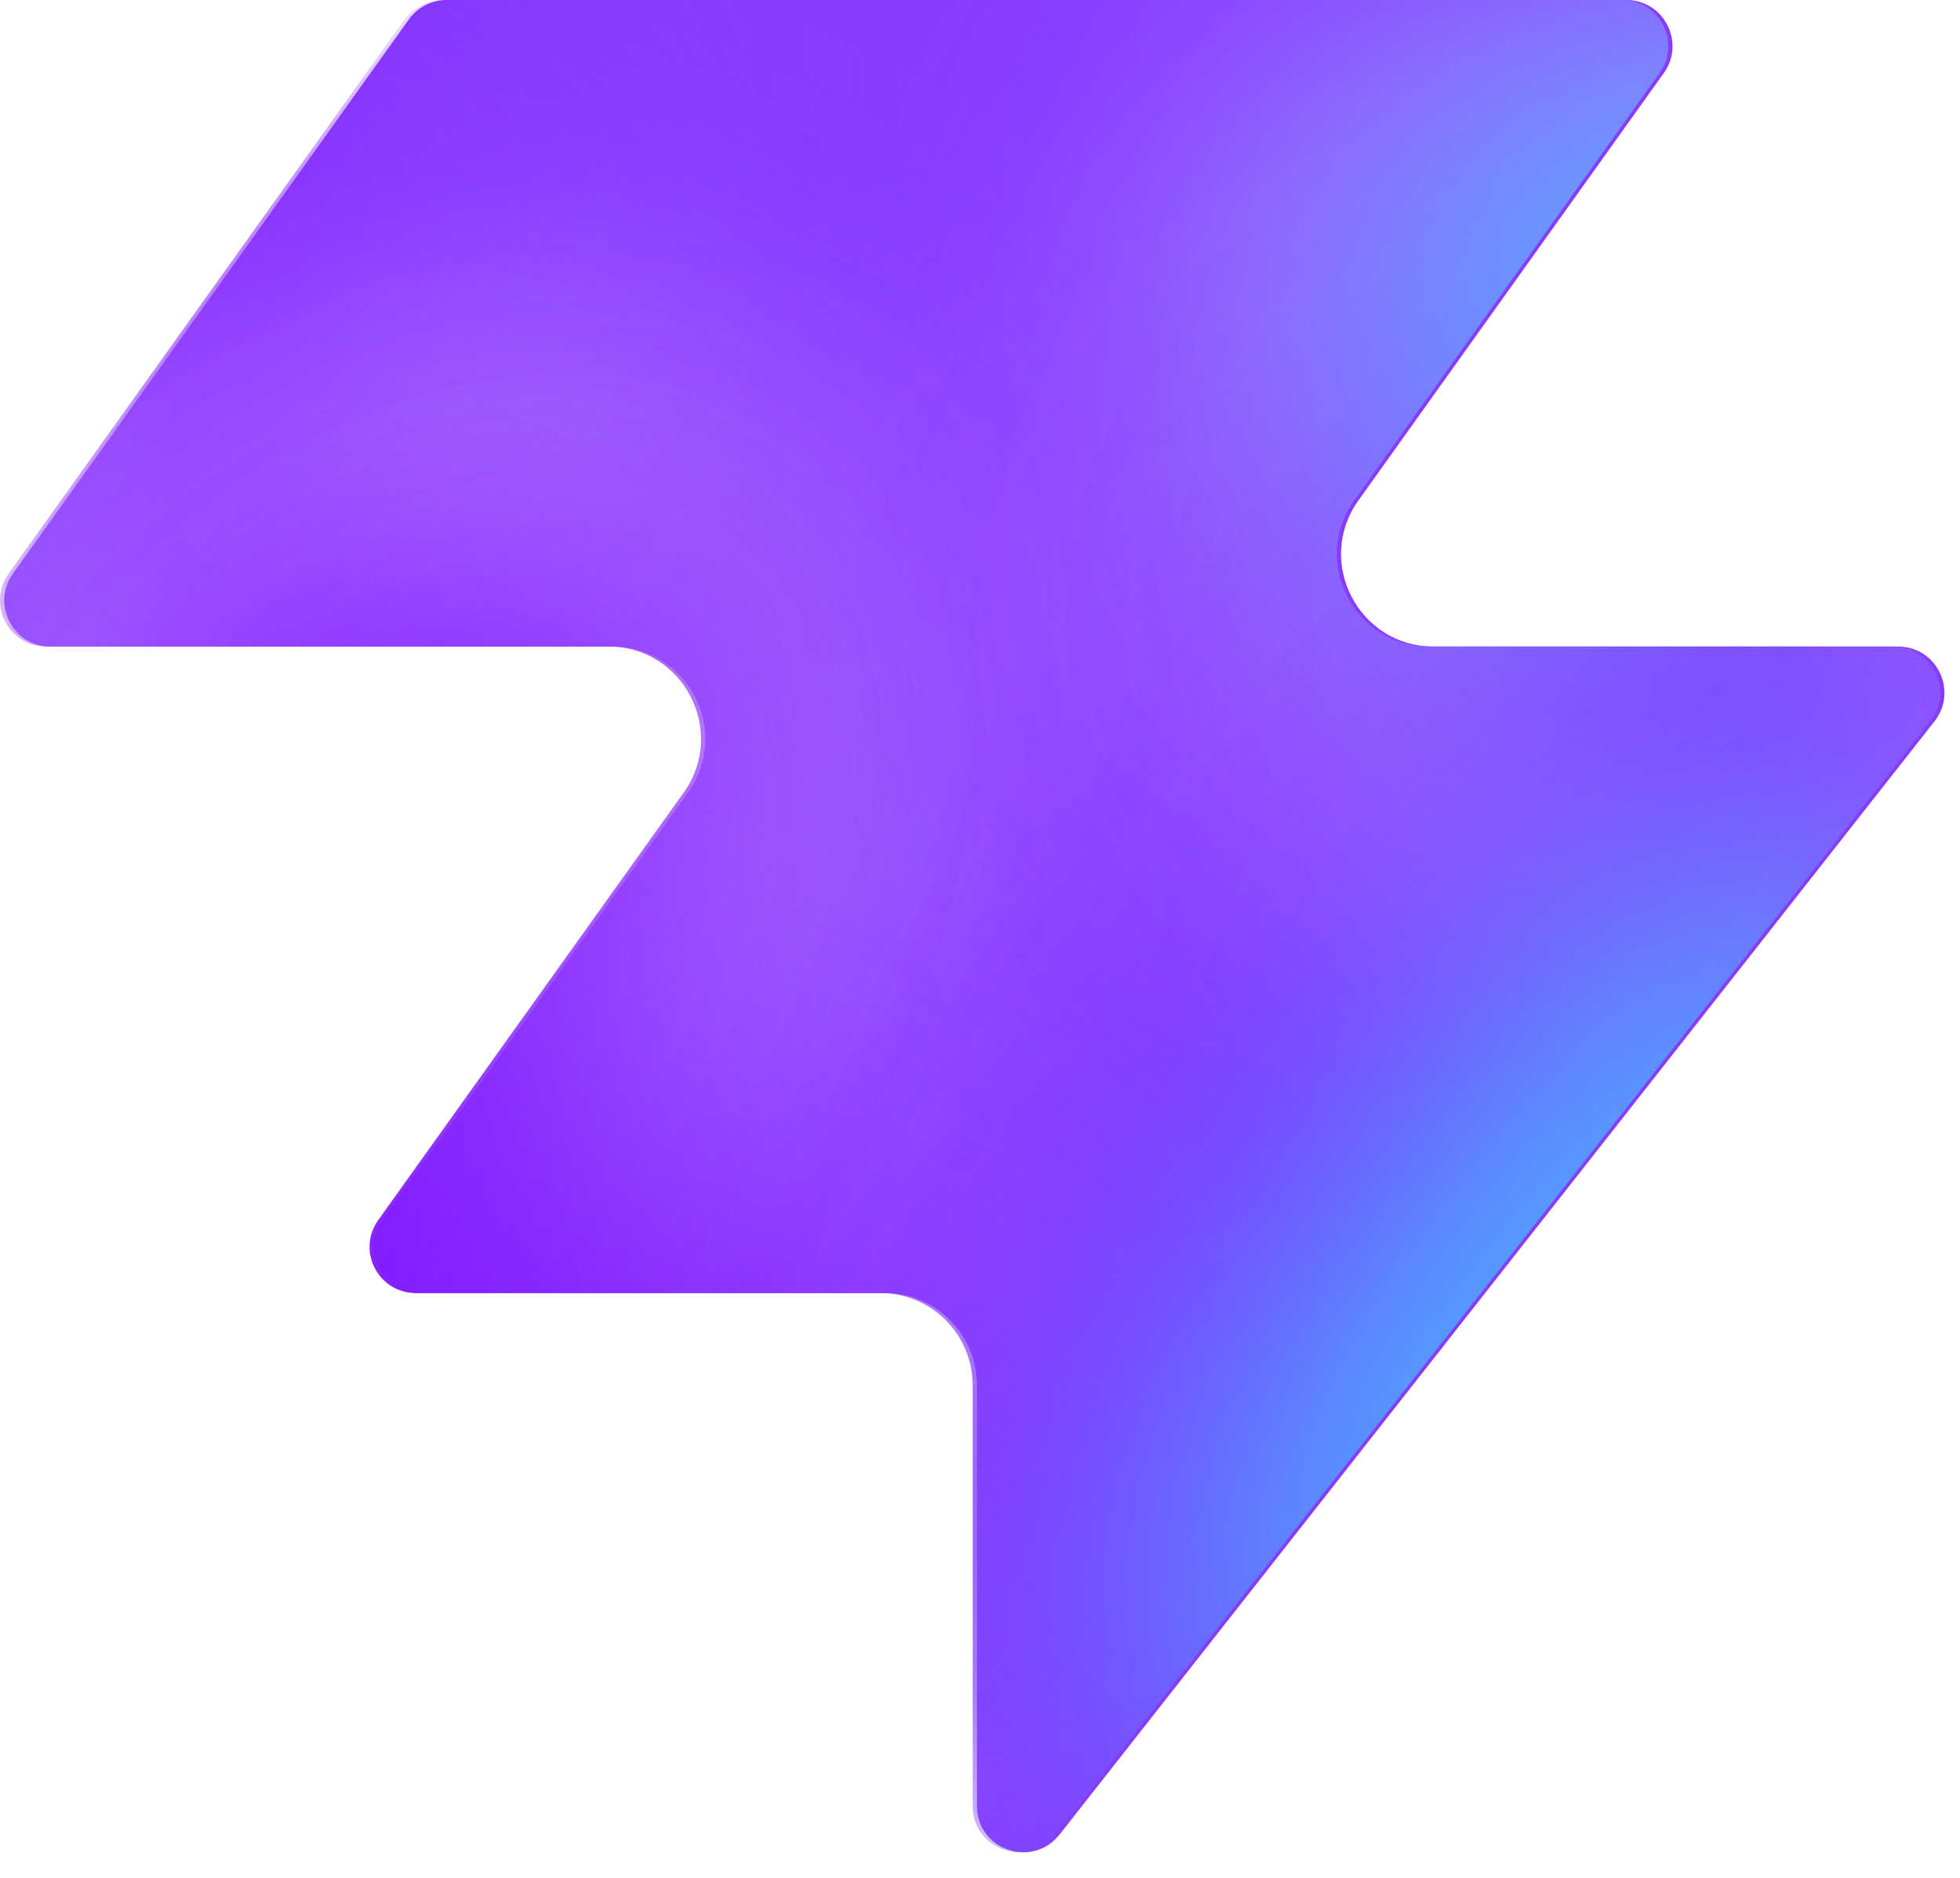
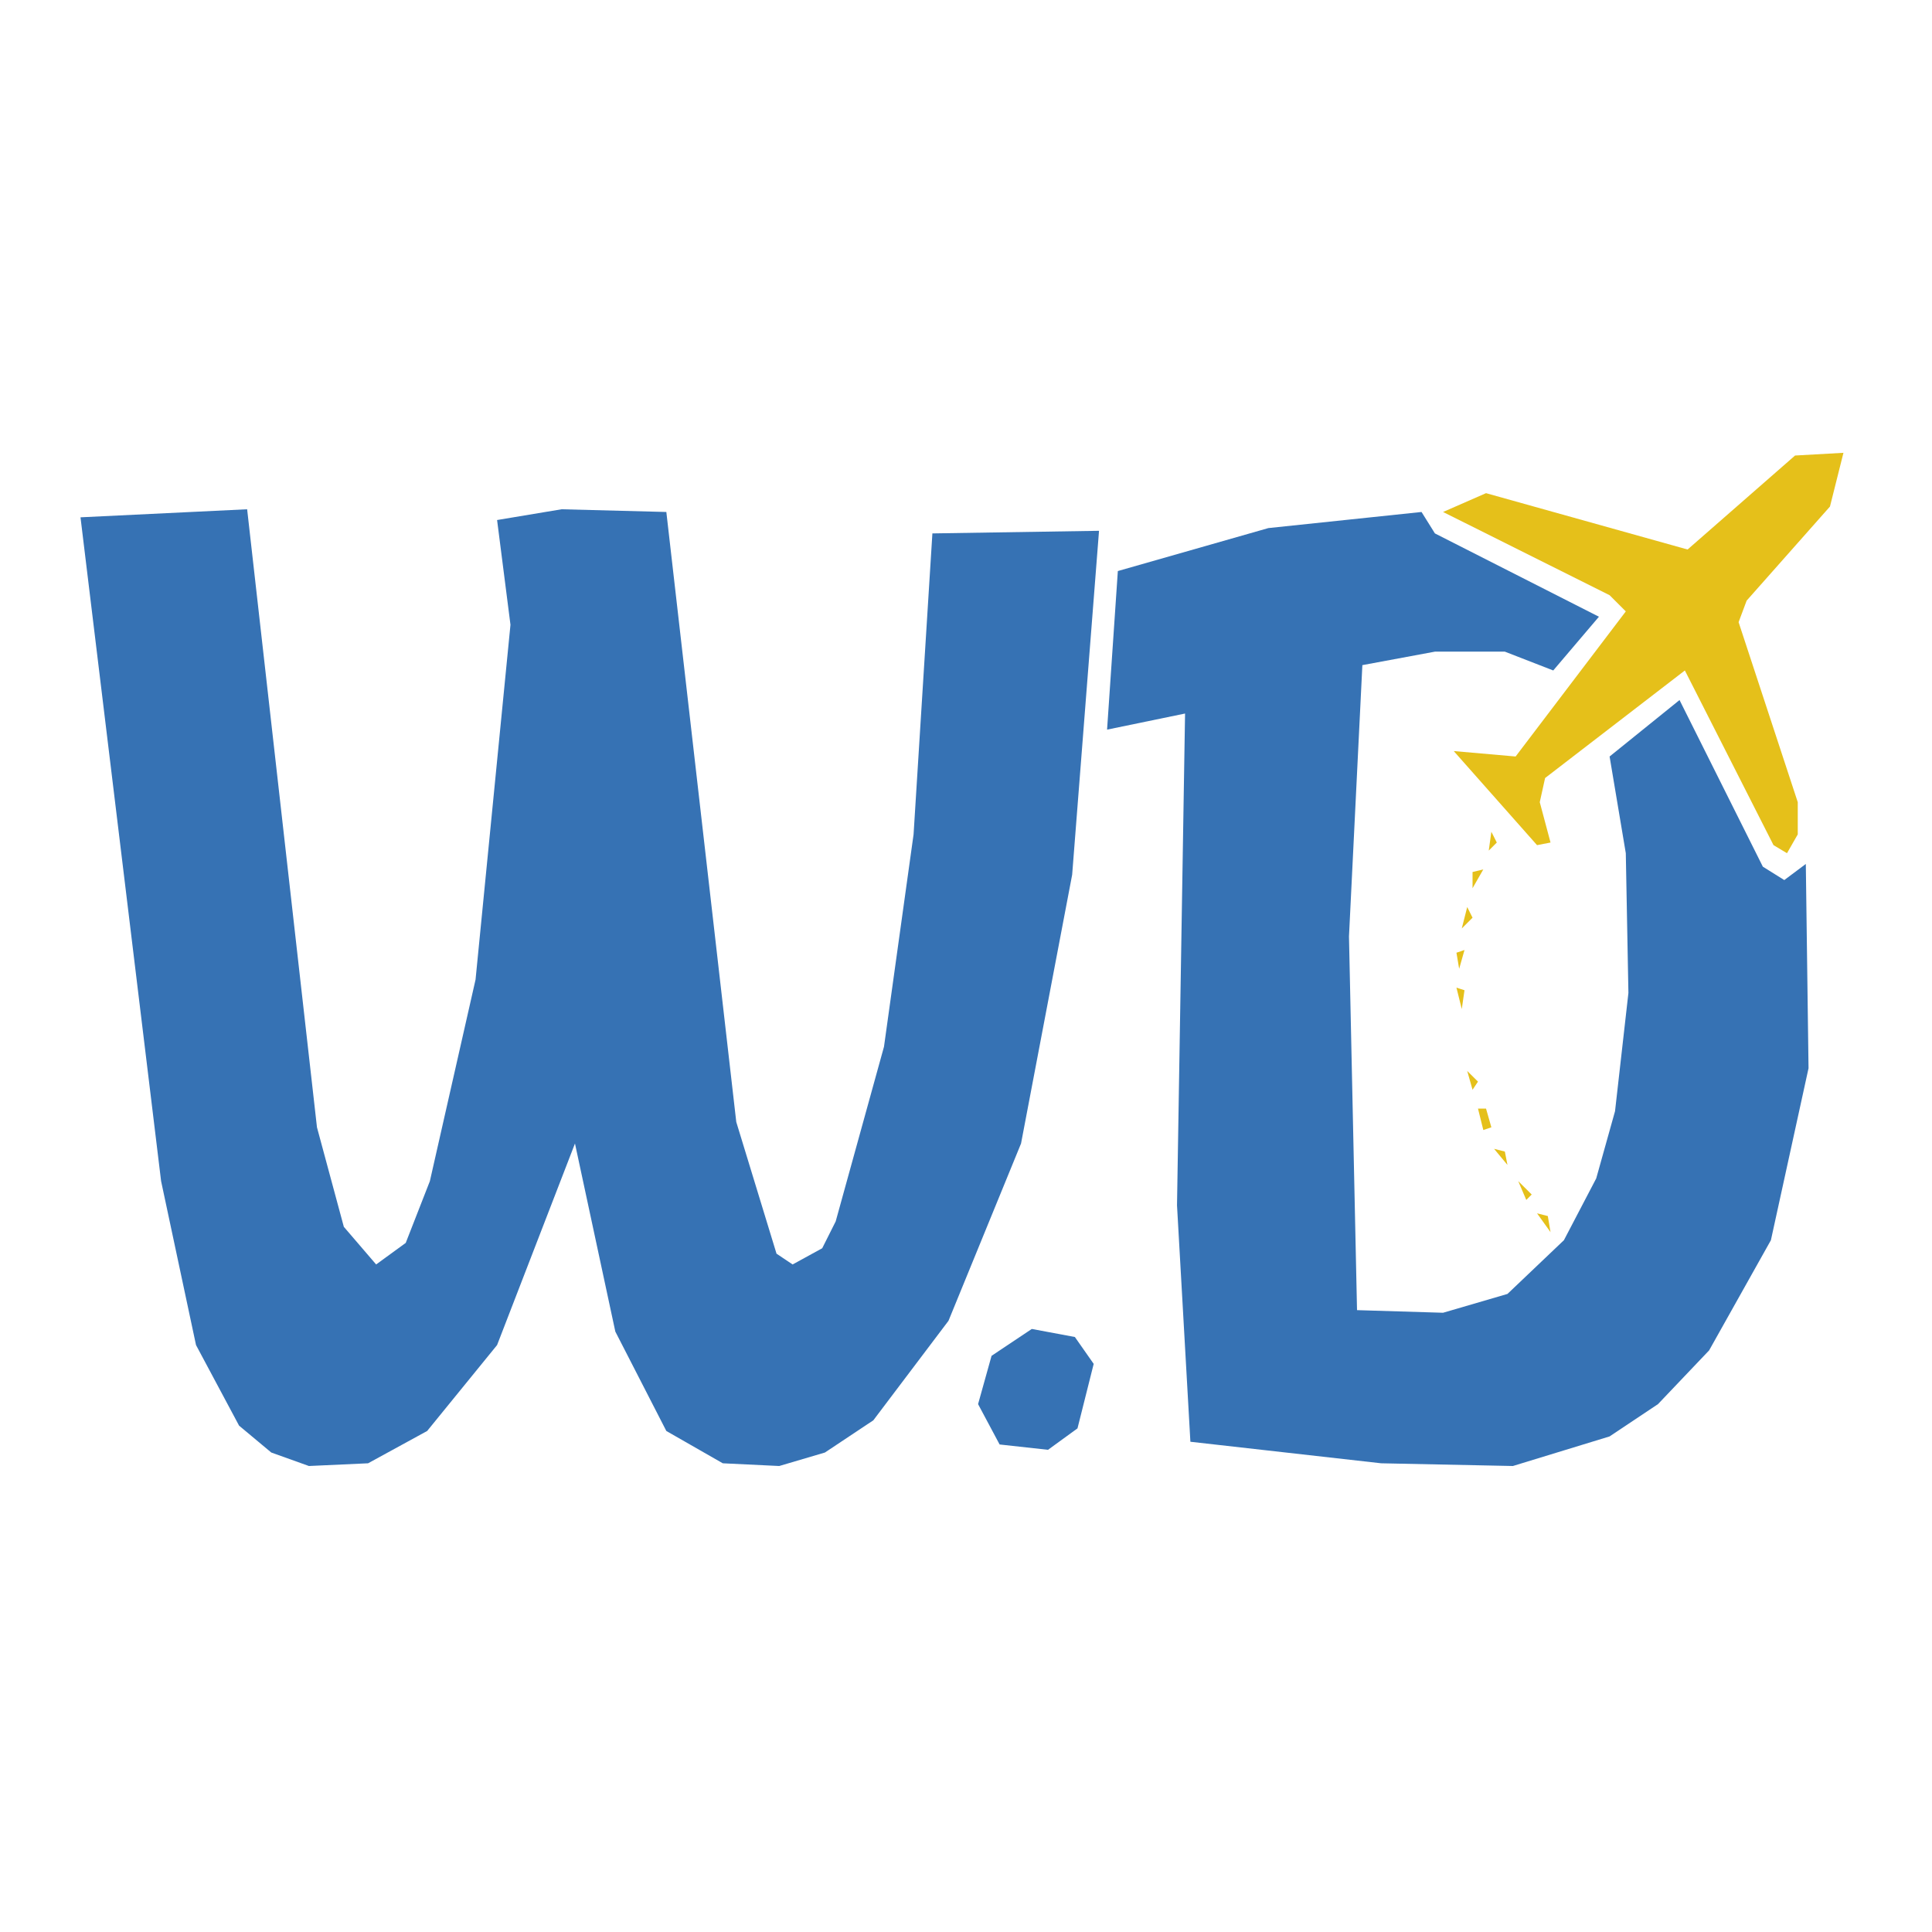
- <svg xmlns="http://www.w3.org/2000/svg" width="48" height="46" fill="none" viewBox="0 0 48 46">
-   <path fill="#863bff" d="M25.946 44.938c-.664.845-2.021.375-2.021-.698V33.937a2.26 2.26 0 0 0-2.262-2.262H10.287c-.92 0-1.456-1.04-.92-1.788l7.48-10.471c1.07-1.497 0-3.578-1.842-3.578H1.237c-.92 0-1.456-1.04-.92-1.788L10.013.474c.214-.297.556-.474.92-.474h28.894c.92 0 1.456 1.04.92 1.788l-7.48 10.471c-1.07 1.498 0 3.579 1.842 3.579h11.377c.943 0 1.473 1.088.89 1.83L25.947 44.94z" style="fill:#863bff;fill:color(display-p3 .525 .23 1);fill-opacity:1" />
-   <mask id="a" width="48" height="46" x="0" y="0" maskUnits="userSpaceOnUse" style="mask-type:alpha">
-     <path fill="#000" d="M25.842 44.938c-.664.844-2.021.375-2.021-.698V33.937a2.26 2.26 0 0 0-2.262-2.262H10.183c-.92 0-1.456-1.04-.92-1.788l7.48-10.471c1.07-1.498 0-3.579-1.842-3.579H1.133c-.92 0-1.456-1.04-.92-1.787L9.91.473c.214-.297.556-.474.92-.474h28.894c.92 0 1.456 1.04.92 1.788l-7.48 10.471c-1.07 1.498 0 3.578 1.842 3.578h11.377c.943 0 1.473 1.088.89 1.832L25.843 44.94z" style="fill:#000;fill-opacity:1" />
-   </mask>
-   <g mask="url(#a)">
-     <g filter="url(#b)">
-       <ellipse cx="5.508" cy="14.704" fill="#ede6ff" rx="5.508" ry="14.704" style="fill:#ede6ff;fill:color(display-p3 .927 .903 1);fill-opacity:1" transform="matrix(.00324 1 1 -.00324 -4.47 31.516)" />
-     </g>
-     <g filter="url(#c)">
-       <ellipse cx="10.399" cy="29.851" fill="#ede6ff" rx="10.399" ry="29.851" style="fill:#ede6ff;fill:color(display-p3 .927 .903 1);fill-opacity:1" transform="matrix(.00324 1 1 -.00324 -39.328 7.883)" />
-     </g>
-     <g filter="url(#d)">
-       <ellipse cx="5.508" cy="30.487" fill="#7e14ff" rx="5.508" ry="30.487" style="fill:#7e14ff;fill:color(display-p3 .492 .077 1);fill-opacity:1" transform="rotate(89.814 -25.913 -14.639)scale(1 -1)" />
-     </g>
-     <g filter="url(#e)">
-       <ellipse cx="5.508" cy="30.599" fill="#7e14ff" rx="5.508" ry="30.599" style="fill:#7e14ff;fill:color(display-p3 .492 .077 1);fill-opacity:1" transform="rotate(89.814 -32.644 -3.334)scale(1 -1)" />
-     </g>
-     <g filter="url(#f)">
-       <ellipse cx="5.508" cy="30.599" fill="#7e14ff" rx="5.508" ry="30.599" style="fill:#7e14ff;fill:color(display-p3 .492 .077 1);fill-opacity:1" transform="matrix(.00324 1 1 -.00324 -34.34 30.47)" />
-     </g>
-     <g filter="url(#g)">
-       <ellipse cx="14.072" cy="22.078" fill="#ede6ff" rx="14.072" ry="22.078" style="fill:#ede6ff;fill:color(display-p3 .927 .903 1);fill-opacity:1" transform="rotate(93.35 24.506 48.493)scale(-1 1)" />
-     </g>
-     <g filter="url(#h)">
-       <ellipse cx="3.47" cy="21.501" fill="#7e14ff" rx="3.47" ry="21.501" style="fill:#7e14ff;fill:color(display-p3 .492 .077 1);fill-opacity:1" transform="rotate(89.009 28.708 47.59)scale(-1 1)" />
-     </g>
-     <g filter="url(#i)">
-       <ellipse cx="3.47" cy="21.501" fill="#7e14ff" rx="3.47" ry="21.501" style="fill:#7e14ff;fill:color(display-p3 .492 .077 1);fill-opacity:1" transform="rotate(89.009 28.708 47.59)scale(-1 1)" />
-     </g>
-     <g filter="url(#j)">
-       <ellipse cx=".387" cy="8.972" fill="#7e14ff" rx="4.407" ry="29.108" style="fill:#7e14ff;fill:color(display-p3 .492 .077 1);fill-opacity:1" transform="rotate(39.51 .387 8.972)" />
-     </g>
-     <g filter="url(#k)">
-       <ellipse cx="47.523" cy="-6.092" fill="#7e14ff" rx="4.407" ry="29.108" style="fill:#7e14ff;fill:color(display-p3 .492 .077 1);fill-opacity:1" transform="rotate(37.892 47.523 -6.092)" />
-     </g>
-     <g filter="url(#l)">
-       <ellipse cx="41.412" cy="6.333" fill="#47bfff" rx="5.971" ry="9.665" style="fill:#47bfff;fill:color(display-p3 .28 .748 1);fill-opacity:1" transform="rotate(37.892 41.412 6.333)" />
-     </g>
-     <g filter="url(#m)">
-       <ellipse cx="-1.879" cy="38.332" fill="#7e14ff" rx="4.407" ry="29.108" style="fill:#7e14ff;fill:color(display-p3 .492 .077 1);fill-opacity:1" transform="rotate(37.892 -1.88 38.332)" />
-     </g>
-     <g filter="url(#n)">
-       <ellipse cx="-1.879" cy="38.332" fill="#7e14ff" rx="4.407" ry="29.108" style="fill:#7e14ff;fill:color(display-p3 .492 .077 1);fill-opacity:1" transform="rotate(37.892 -1.88 38.332)" />
-     </g>
-     <g filter="url(#o)">
-       <ellipse cx="35.651" cy="29.907" fill="#7e14ff" rx="4.407" ry="29.108" style="fill:#7e14ff;fill:color(display-p3 .492 .077 1);fill-opacity:1" transform="rotate(37.892 35.651 29.907)" />
-     </g>
-     <g filter="url(#p)">
-       <ellipse cx="38.418" cy="32.4" fill="#47bfff" rx="5.971" ry="15.297" style="fill:#47bfff;fill:color(display-p3 .28 .748 1);fill-opacity:1" transform="rotate(37.892 38.418 32.4)" />
-     </g>
-   </g>
-   <defs>
-     <filter id="b" width="60.045" height="41.654" x="-19.77" y="16.149" color-interpolation-filters="sRGB" filterUnits="userSpaceOnUse">
-       <feFlood flood-opacity="0" result="BackgroundImageFix" />
-       <feBlend in="SourceGraphic" in2="BackgroundImageFix" result="shape" />
-       <feGaussianBlur result="effect1_foregroundBlur_2002_17158" stdDeviation="7.659" />
-     </filter>
-     <filter id="c" width="90.34" height="51.437" x="-54.613" y="-7.533" color-interpolation-filters="sRGB" filterUnits="userSpaceOnUse">
-       <feFlood flood-opacity="0" result="BackgroundImageFix" />
-       <feBlend in="SourceGraphic" in2="BackgroundImageFix" result="shape" />
-       <feGaussianBlur result="effect1_foregroundBlur_2002_17158" stdDeviation="7.659" />
-     </filter>
-     <filter id="d" width="79.355" height="29.4" x="-49.64" y="2.03" color-interpolation-filters="sRGB" filterUnits="userSpaceOnUse">
-       <feFlood flood-opacity="0" result="BackgroundImageFix" />
-       <feBlend in="SourceGraphic" in2="BackgroundImageFix" result="shape" />
-       <feGaussianBlur result="effect1_foregroundBlur_2002_17158" stdDeviation="4.596" />
-     </filter>
-     <filter id="e" width="79.579" height="29.4" x="-45.045" y="20.029" color-interpolation-filters="sRGB" filterUnits="userSpaceOnUse">
-       <feFlood flood-opacity="0" result="BackgroundImageFix" />
-       <feBlend in="SourceGraphic" in2="BackgroundImageFix" result="shape" />
-       <feGaussianBlur result="effect1_foregroundBlur_2002_17158" stdDeviation="4.596" />
-     </filter>
-     <filter id="f" width="79.579" height="29.4" x="-43.513" y="21.178" color-interpolation-filters="sRGB" filterUnits="userSpaceOnUse">
-       <feFlood flood-opacity="0" result="BackgroundImageFix" />
-       <feBlend in="SourceGraphic" in2="BackgroundImageFix" result="shape" />
-       <feGaussianBlur result="effect1_foregroundBlur_2002_17158" stdDeviation="4.596" />
-     </filter>
-     <filter id="g" width="74.749" height="58.852" x="15.756" y="-17.901" color-interpolation-filters="sRGB" filterUnits="userSpaceOnUse">
-       <feFlood flood-opacity="0" result="BackgroundImageFix" />
-       <feBlend in="SourceGraphic" in2="BackgroundImageFix" result="shape" />
-       <feGaussianBlur result="effect1_foregroundBlur_2002_17158" stdDeviation="7.659" />
-     </filter>
-     <filter id="h" width="61.377" height="25.362" x="23.548" y="2.284" color-interpolation-filters="sRGB" filterUnits="userSpaceOnUse">
-       <feFlood flood-opacity="0" result="BackgroundImageFix" />
-       <feBlend in="SourceGraphic" in2="BackgroundImageFix" result="shape" />
-       <feGaussianBlur result="effect1_foregroundBlur_2002_17158" stdDeviation="4.596" />
-     </filter>
-     <filter id="i" width="61.377" height="25.362" x="23.548" y="2.284" color-interpolation-filters="sRGB" filterUnits="userSpaceOnUse">
-       <feFlood flood-opacity="0" result="BackgroundImageFix" />
-       <feBlend in="SourceGraphic" in2="BackgroundImageFix" result="shape" />
-       <feGaussianBlur result="effect1_foregroundBlur_2002_17158" stdDeviation="4.596" />
-     </filter>
-     <filter id="j" width="56.045" height="63.649" x="-27.636" y="-22.853" color-interpolation-filters="sRGB" filterUnits="userSpaceOnUse">
-       <feFlood flood-opacity="0" result="BackgroundImageFix" />
-       <feBlend in="SourceGraphic" in2="BackgroundImageFix" result="shape" />
-       <feGaussianBlur result="effect1_foregroundBlur_2002_17158" stdDeviation="4.596" />
-     </filter>
-     <filter id="k" width="54.814" height="64.646" x="20.116" y="-38.415" color-interpolation-filters="sRGB" filterUnits="userSpaceOnUse">
-       <feFlood flood-opacity="0" result="BackgroundImageFix" />
-       <feBlend in="SourceGraphic" in2="BackgroundImageFix" result="shape" />
-       <feGaussianBlur result="effect1_foregroundBlur_2002_17158" stdDeviation="4.596" />
-     </filter>
-     <filter id="l" width="33.541" height="35.313" x="24.641" y="-11.323" color-interpolation-filters="sRGB" filterUnits="userSpaceOnUse">
-       <feFlood flood-opacity="0" result="BackgroundImageFix" />
-       <feBlend in="SourceGraphic" in2="BackgroundImageFix" result="shape" />
-       <feGaussianBlur result="effect1_foregroundBlur_2002_17158" stdDeviation="4.596" />
-     </filter>
-     <filter id="m" width="54.814" height="64.646" x="-29.286" y="6.009" color-interpolation-filters="sRGB" filterUnits="userSpaceOnUse">
-       <feFlood flood-opacity="0" result="BackgroundImageFix" />
-       <feBlend in="SourceGraphic" in2="BackgroundImageFix" result="shape" />
-       <feGaussianBlur result="effect1_foregroundBlur_2002_17158" stdDeviation="4.596" />
-     </filter>
-     <filter id="n" width="54.814" height="64.646" x="-29.286" y="6.009" color-interpolation-filters="sRGB" filterUnits="userSpaceOnUse">
-       <feFlood flood-opacity="0" result="BackgroundImageFix" />
-       <feBlend in="SourceGraphic" in2="BackgroundImageFix" result="shape" />
-       <feGaussianBlur result="effect1_foregroundBlur_2002_17158" stdDeviation="4.596" />
-     </filter>
-     <filter id="o" width="54.814" height="64.646" x="8.244" y="-2.416" color-interpolation-filters="sRGB" filterUnits="userSpaceOnUse">
-       <feFlood flood-opacity="0" result="BackgroundImageFix" />
-       <feBlend in="SourceGraphic" in2="BackgroundImageFix" result="shape" />
-       <feGaussianBlur result="effect1_foregroundBlur_2002_17158" stdDeviation="4.596" />
-     </filter>
-     <filter id="p" width="39.409" height="43.623" x="18.713" y="10.588" color-interpolation-filters="sRGB" filterUnits="userSpaceOnUse">
-       <feFlood flood-opacity="0" result="BackgroundImageFix" />
-       <feBlend in="SourceGraphic" in2="BackgroundImageFix" result="shape" />
-       <feGaussianBlur result="effect1_foregroundBlur_2002_17158" stdDeviation="4.596" />
-     </filter>
-   </defs>
+ <svg xmlns="http://www.w3.org/2000/svg" width="192" height="192" viewBox="0 0 192 192">
+   <path fill="#3672b4" fill-rule="evenodd" d="M106.82,132.87 102.54,132.07 98.54,134.74 97.2,139.54 99.34,143.55 104.15,144.08 107.08,141.95 108.69,135.54Z M111.09,56.75 110.02,72.51 117.77,70.91 116.97,119.78 118.3,143.28 137.26,145.42 150.35,145.69 159.96,142.75 164.77,139.54 169.85,134.2 175.99,123.25 179.73,106.16 179.46,85.86 177.32,87.46 175.19,86.13 166.91,69.57 159.96,75.18 161.57,84.79 161.83,98.68 160.5,110.43 158.63,117.11 155.42,123.25 149.81,128.59 143.41,130.46 134.86,130.2 134.06,93.07 135.39,66.1 142.6,64.76 149.55,64.76 154.36,66.63 158.9,61.29 142.6,53.01 141.27,50.88 126.05,52.48Z M8,51.41 16.01,117.38 19.48,133.67 23.76,141.68 26.96,144.35 30.7,145.69 36.58,145.42 42.45,142.21 49.4,133.67 57.14,113.64 61.15,132.33 66.22,142.21 71.83,145.42 77.44,145.69 81.98,144.35 86.79,141.15 94.26,131.26 101.47,113.64 106.55,86.93 109.22,52.75 92.66,53.01 90.79,82.92 87.85,104.02 83.05,121.38 81.71,124.05 78.77,125.66 77.17,124.59 73.17,111.5 66.22,50.88 55.81,50.61 49.4,51.68 50.73,62.09 47.26,97.35 42.72,117.38 40.32,123.52 37.38,125.66 34.17,121.92 31.5,112.03 24.56,50.61Z" />
+   <path fill="#e5c01a" fill-rule="evenodd" d="M152.75,120.58 154.09,122.45 153.82,120.85Z M150.88,117.38 151.68,119.25 152.22,118.71Z M148.48,114.17 149.81,115.77 149.55,114.44Z M146.88,110.17 147.41,112.3 148.21,112.03 147.68,110.17Z M145.81,106.43 146.34,108.3 146.88,107.49Z M145.27,102.42 145.54,104.56Z M144.74,98.15 145.27,100.28 145.54,98.41Z M145.54,94.41 144.74,94.68 145.01,96.28Z M145.81,90.14 145.27,92.27 146.34,91.2Z M147.41,86.4 146.34,86.66 146.34,88.27Z M148.21,82.66 147.95,84.53 148.75,83.73Z M183.2,45 178.39,45.27 167.71,54.61 147.68,49.01 143.41,50.88 159.96,59.15 161.57,60.76 150.62,75.18 144.47,74.64 152.75,83.99 154.09,83.73 153.02,79.72 153.55,77.32 167.44,66.63 176.25,83.99 177.59,84.79 178.66,82.92 178.66,79.72 172.78,61.83 173.58,59.69 181.86,50.34Z" />
</svg>
